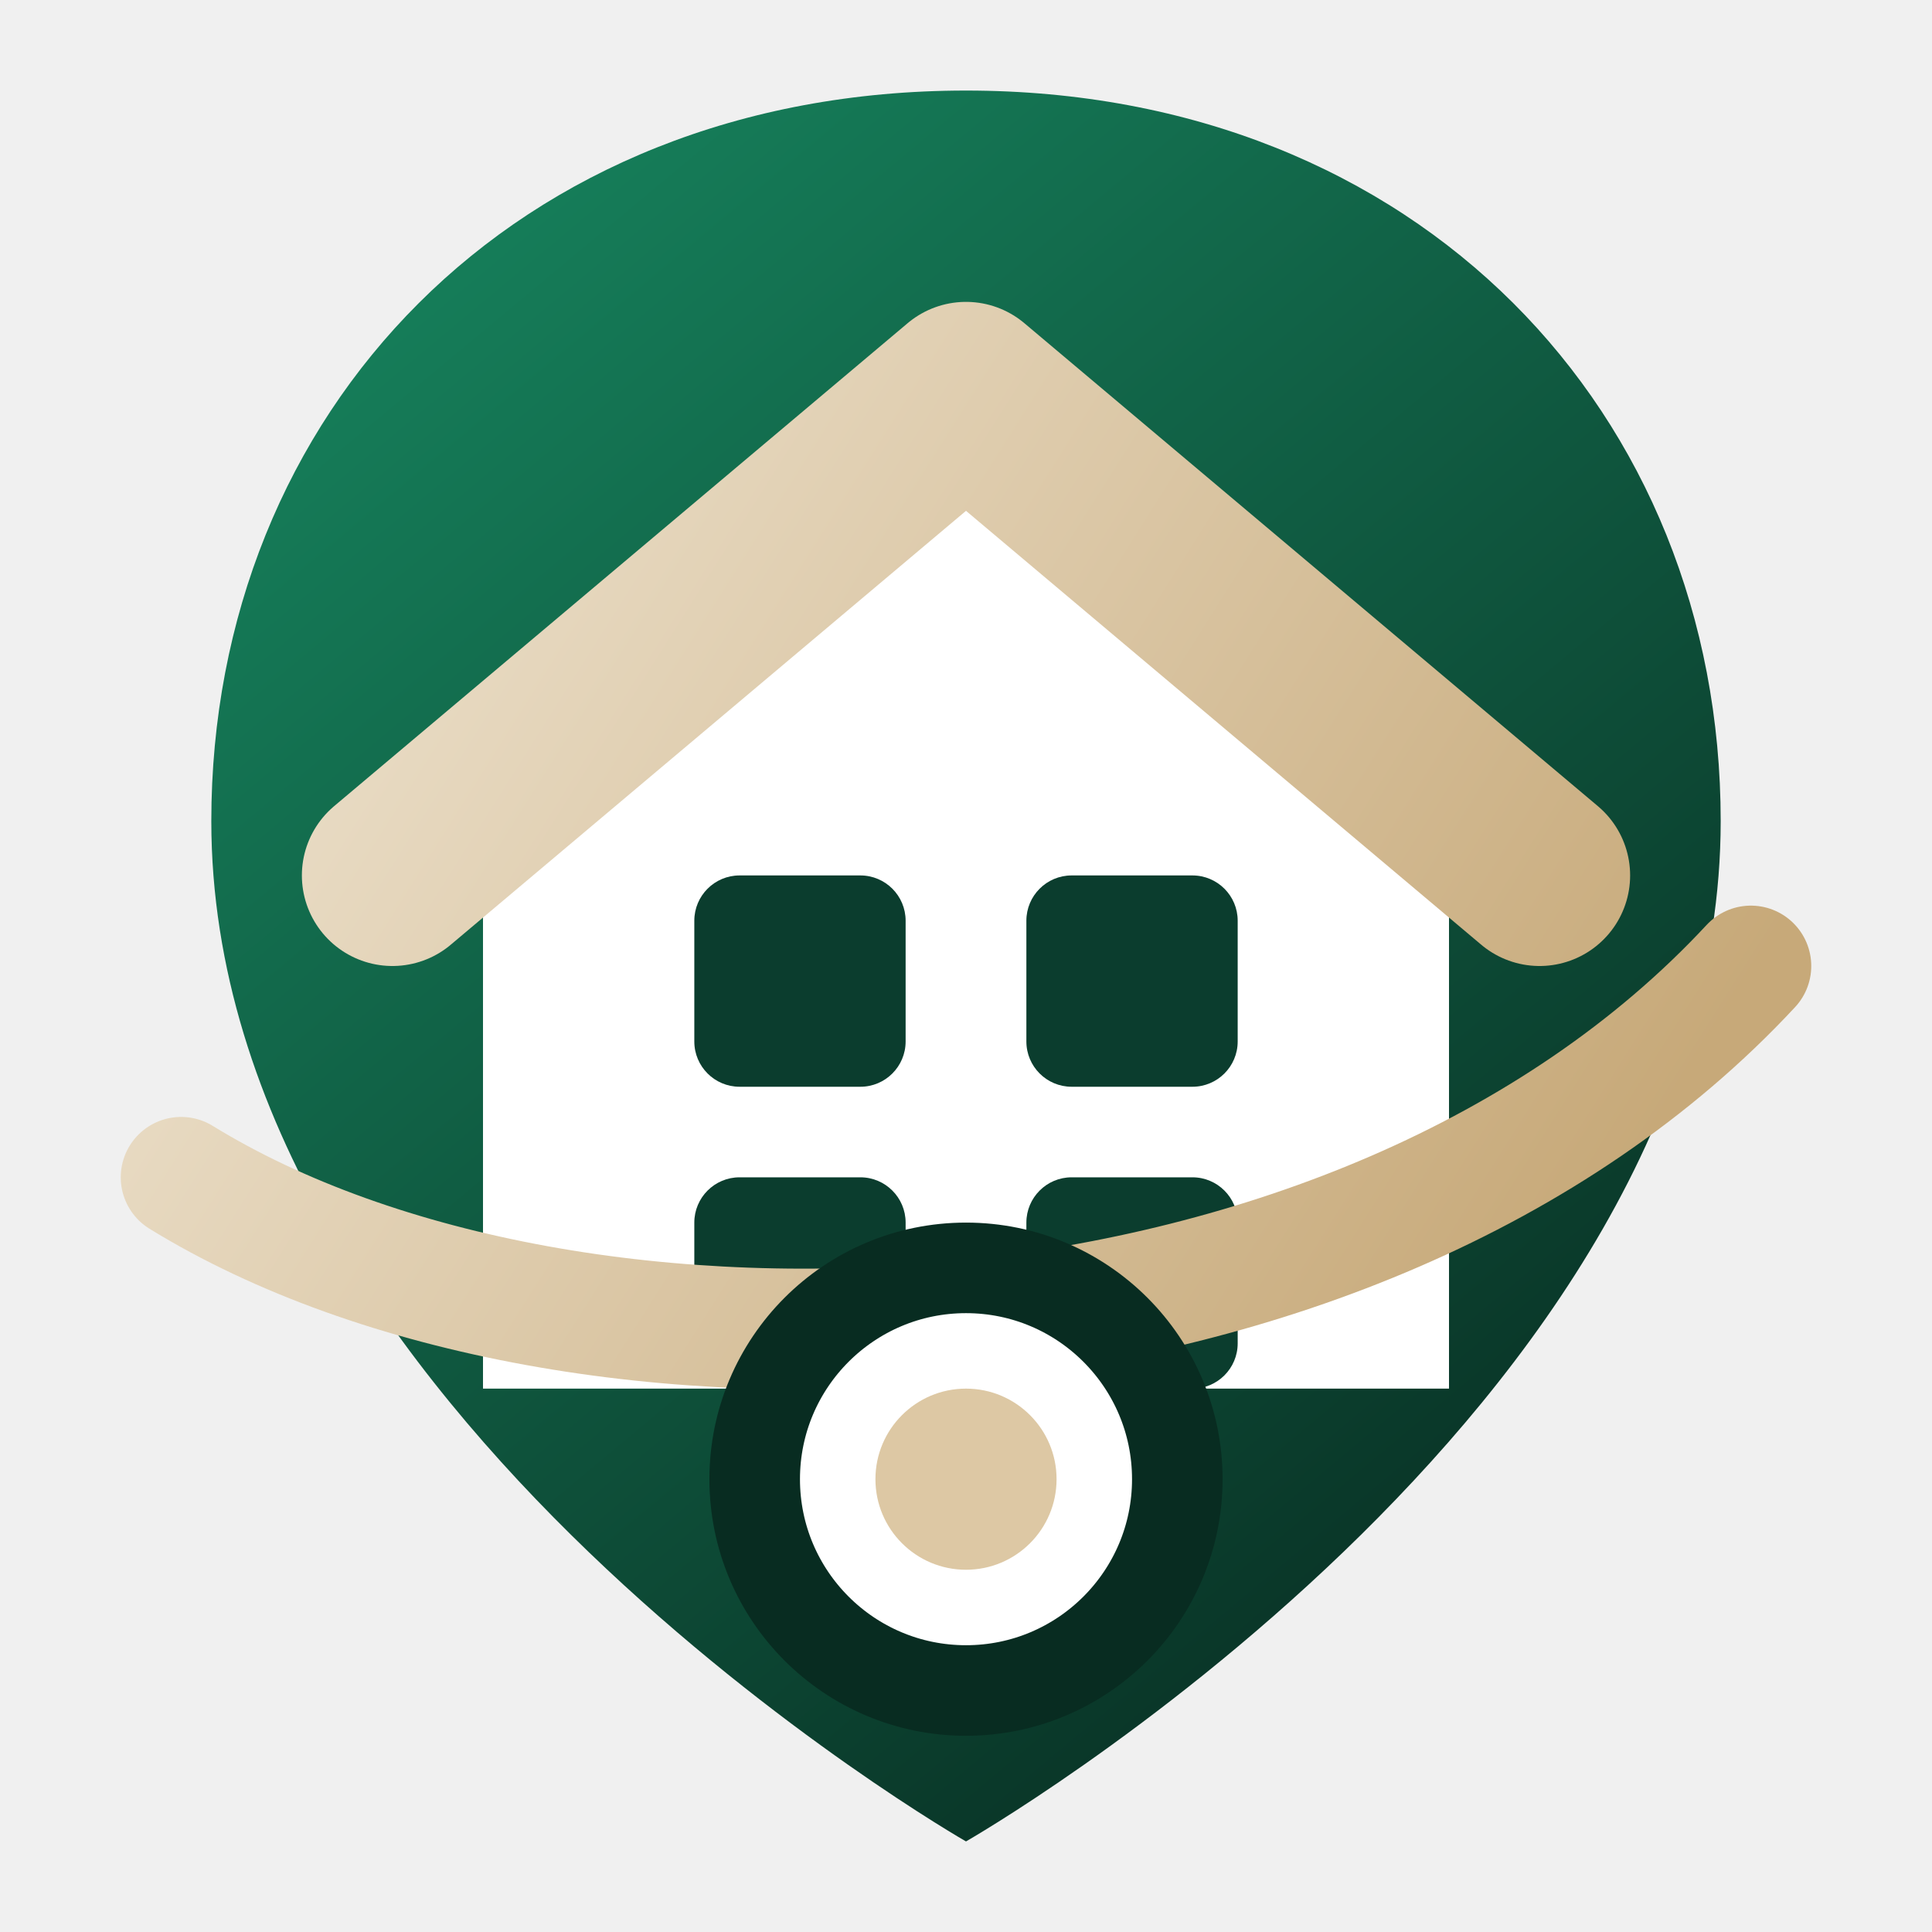
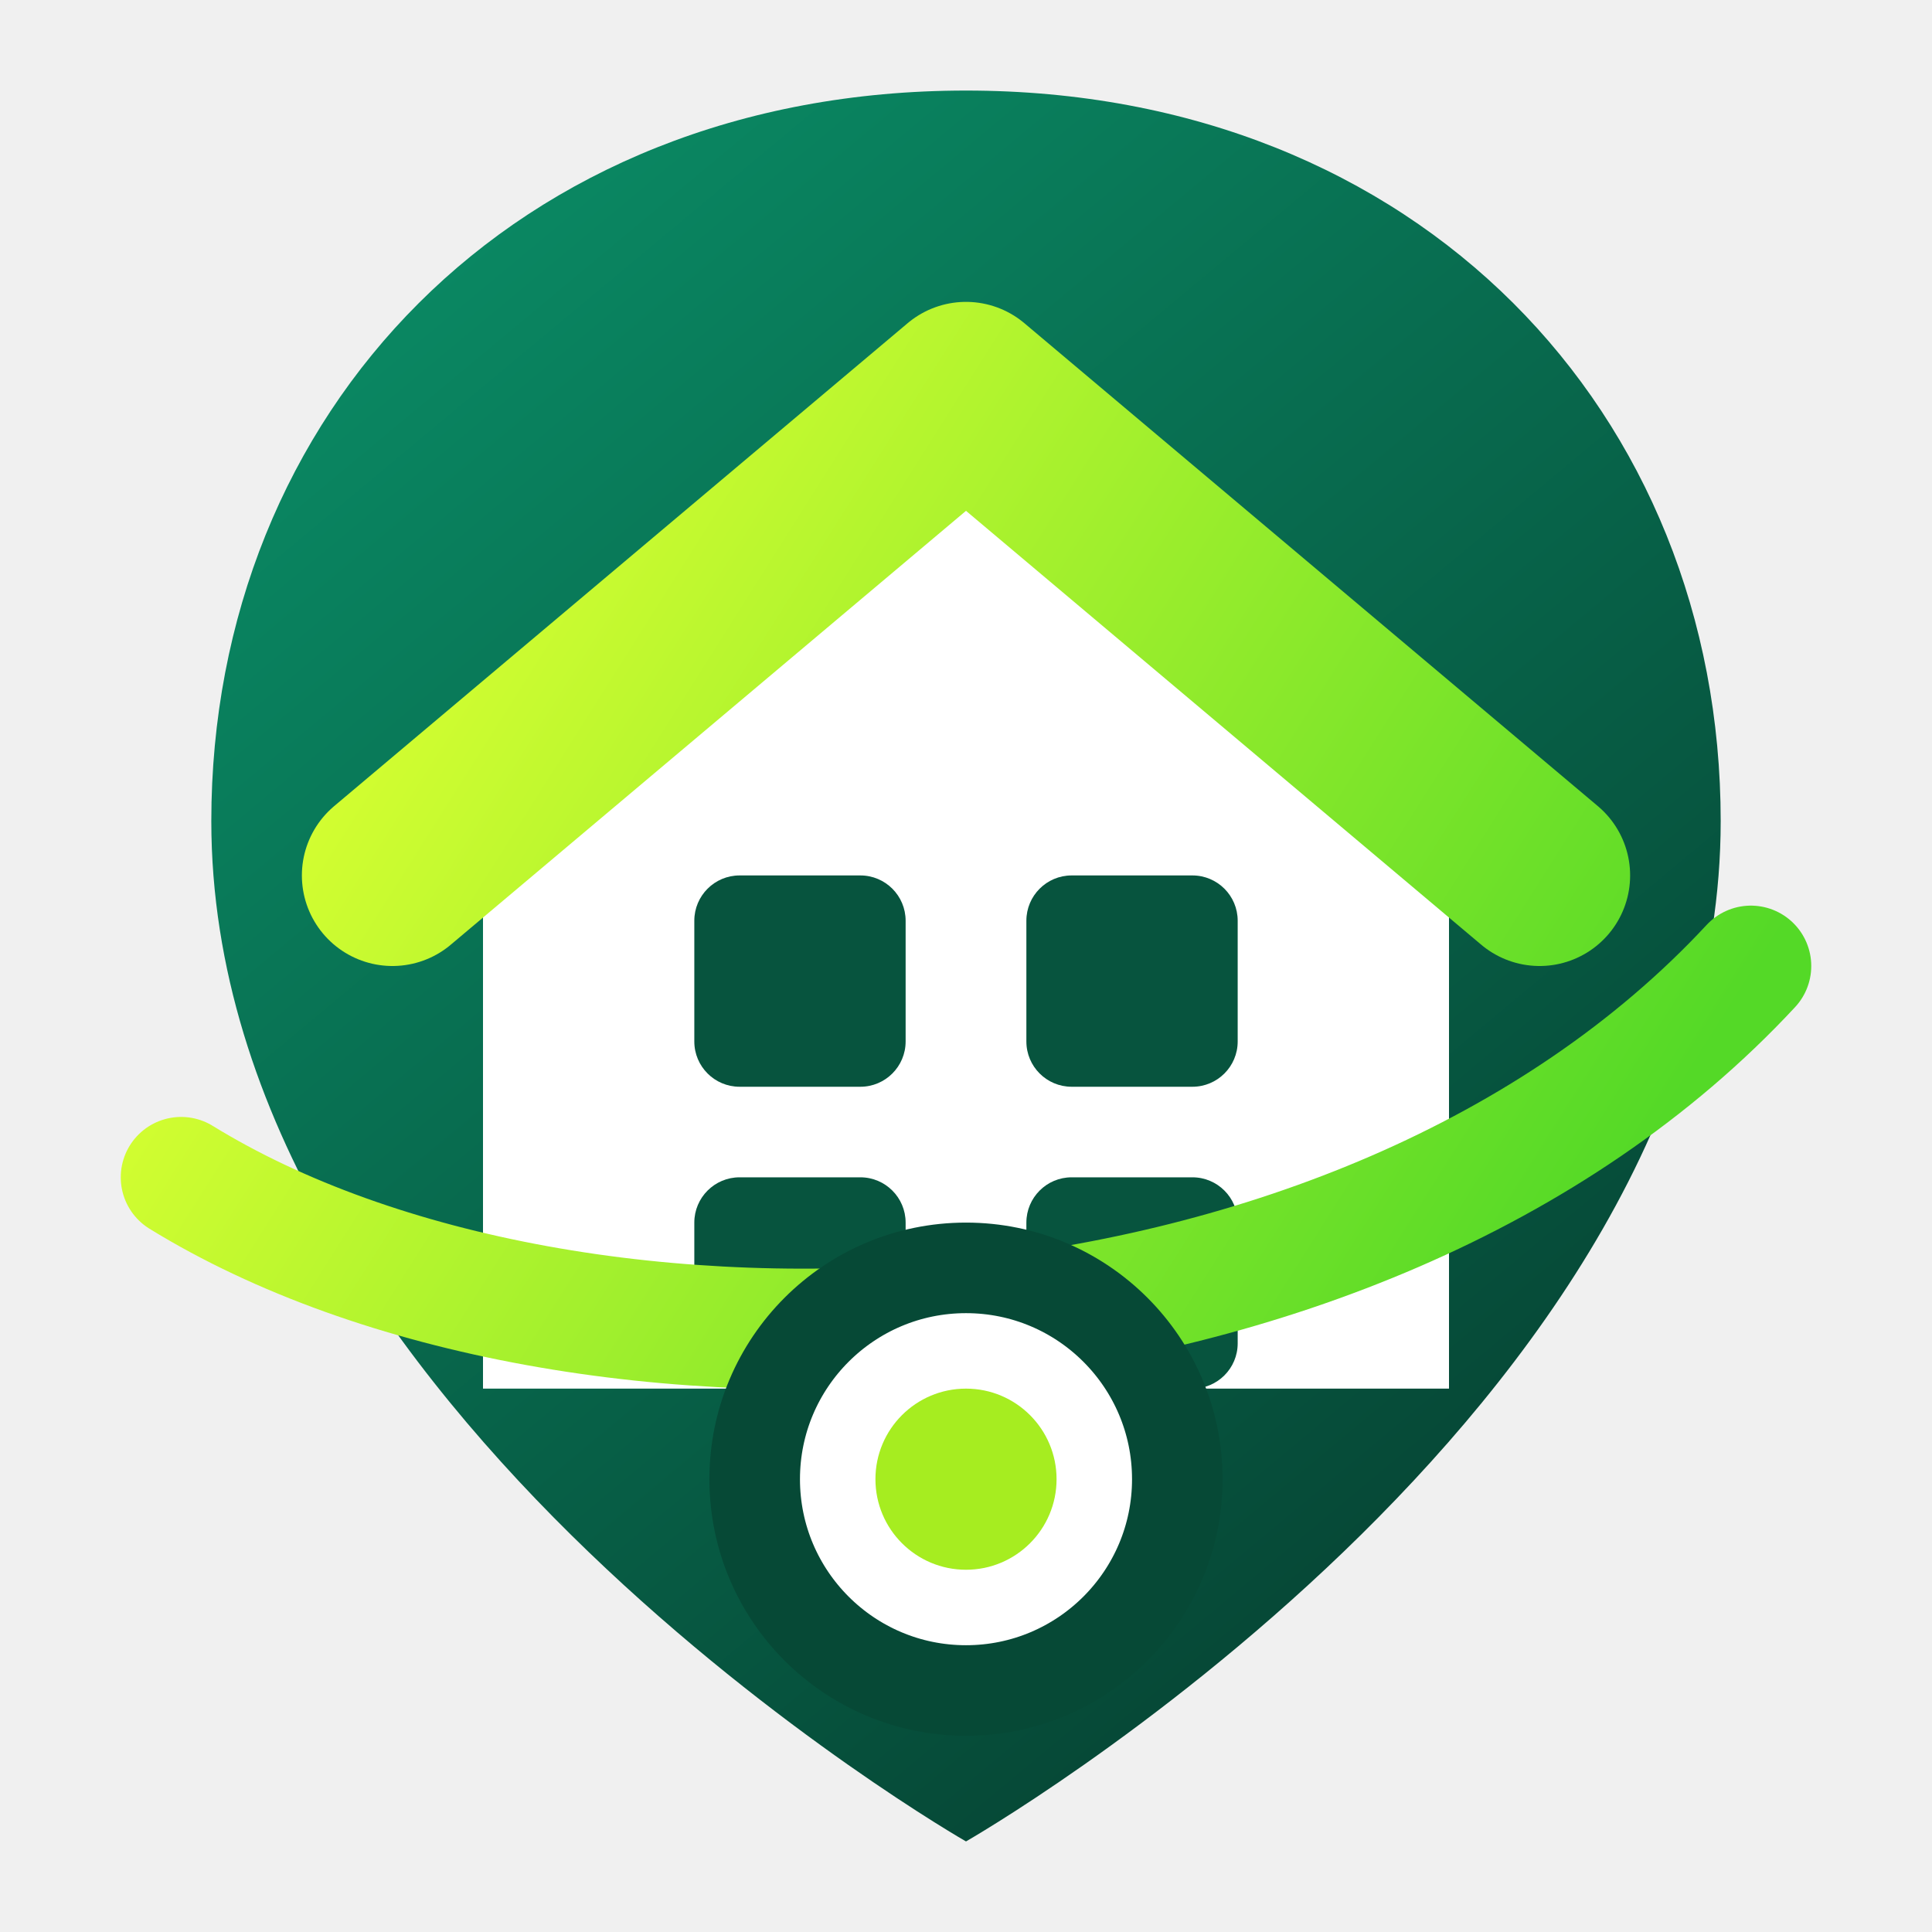
<svg xmlns="http://www.w3.org/2000/svg" viewBox="0 0 64 64">
  <defs>
    <linearGradient id="g" x1="12" y1="8" x2="52" y2="56" gradientUnits="userSpaceOnUse">
-       <stop stop-color="#16805B" />
-       <stop offset="1" stop-color="#082C21" />
+       <stop stop-color="#0A8A64" />
+       <stop offset="1" stop-color="#053F30" />
    </linearGradient>
-     <linearGradient id="s" x1="14" y1="18" x2="52" y2="42" gradientUnits="userSpaceOnUse">
-       <stop stop-color="#E9DCC5" />
-       <stop offset="1" stop-color="#C7A979" />
+     <linearGradient id="l" x1="14" y1="18" x2="52" y2="42" gradientUnits="userSpaceOnUse">
+       <stop stop-color="#D8FF31" />
+       <stop offset="1" stop-color="#54D927" />
    </linearGradient>
  </defs>
  <path d="M32 3C17 3 7 13.7 7 27.2 7 46.7 32 61 32 61s25-14.3 25-33.8C57 13.7 47 3 32 3Z" fill="url(#g)" />
  <path d="M16 29 32 16l16 13v17H16V29Z" fill="#fff" />
-   <path d="M13 29 32 13l19 16" fill="none" stroke="url(#s)" stroke-width="6" stroke-linecap="round" stroke-linejoin="round" />
-   <g fill="#0B3D2E">
+   <path d="M13 29 32 13l19 16" fill="none" stroke="url(#l)" stroke-width="6" stroke-linecap="round" stroke-linejoin="round" />
+   <g fill="#07543E">
    <rect x="23" y="29" width="7" height="7" rx="1.5" />
    <rect x="34" y="29" width="7" height="7" rx="1.5" />
    <rect x="23" y="39" width="7" height="7" rx="1.5" />
    <rect x="34" y="39" width="7" height="7" rx="1.5" />
  </g>
-   <path d="M6 39c13 8 39 7 52-7" fill="none" stroke="url(#s)" stroke-width="4" stroke-linecap="round" />
-   <circle cx="32" cy="49" r="7" fill="#fff" stroke="#082C21" stroke-width="3" />
-   <circle cx="32" cy="49" r="3" fill="#DDC8A4" />
+   <path d="M6 39c13 8 39 7 52-7" fill="none" stroke="url(#l)" stroke-width="4" stroke-linecap="round" />
+   <circle cx="32" cy="49" r="7" fill="#fff" stroke="#064936" stroke-width="3" />
+   <circle cx="32" cy="49" r="3" fill="#A6ED20" />
</svg>
